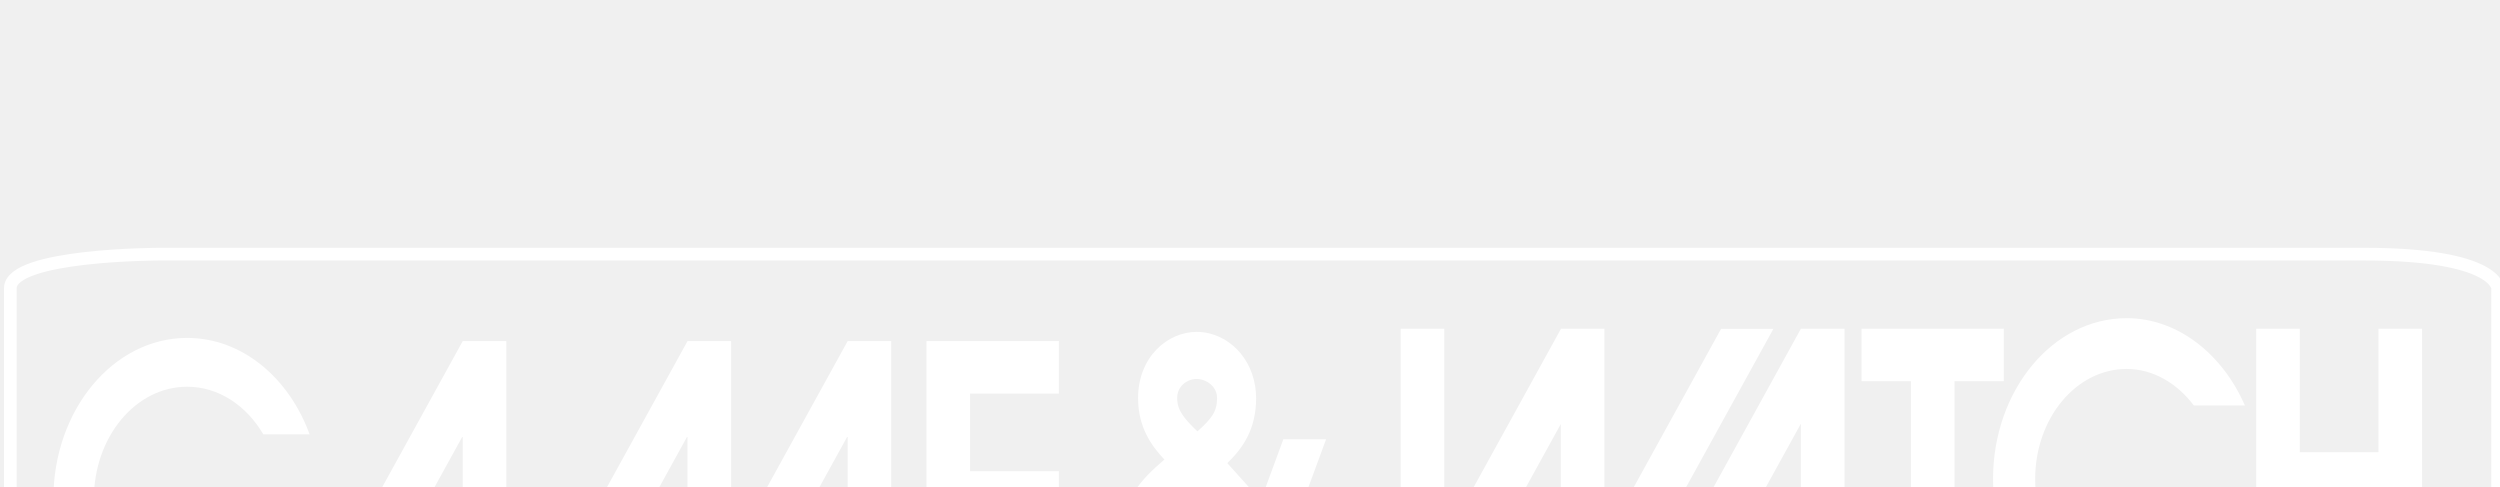
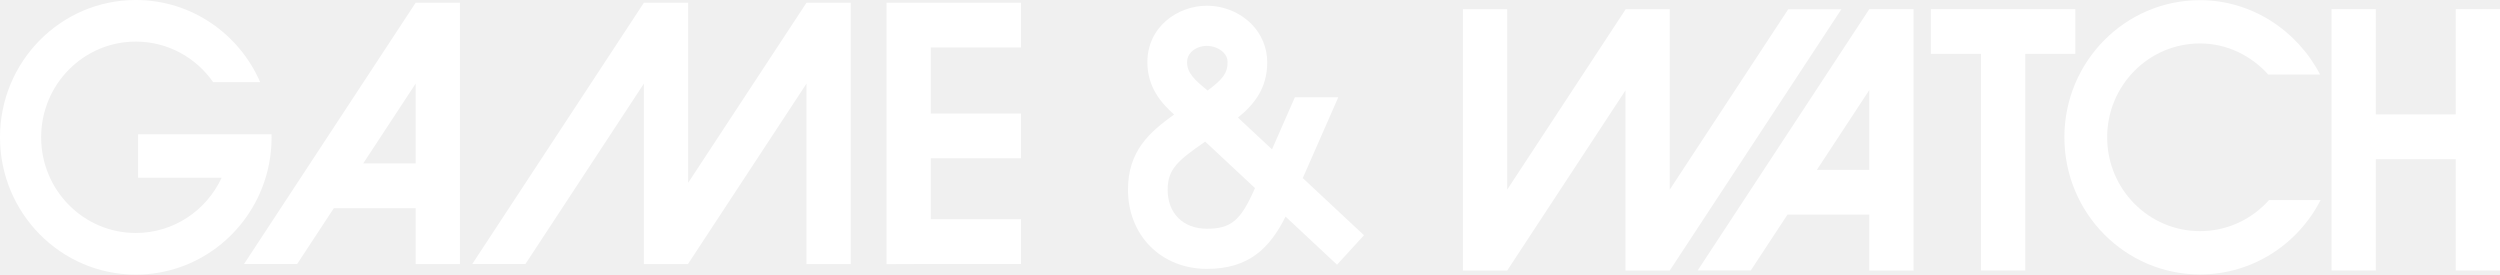
- <svg xmlns="http://www.w3.org/2000/svg" version="1.1" id="svg2">
-   <defs id="defs4" />
-   <g id="g67" transform="matrix(1.679683,0,0,2.023271,-282.6733,49.13238)" style="fill:#ffffff">
-     <path d="m 199.623,18.626 c -2.007,-2.846 -5.319,-4.702 -9.065,-4.702 -6.131,0 -11.096,4.968 -11.096,11.095 0,6.126 4.965,11.094 11.096,11.094 4.447,0 8.285,-2.621 10.056,-6.401 h -9.794 v -5.045 h 15.641 c 0.005,0.119 0.009,0.235 0.009,0.352 0,1.631 -0.244,3.209 -0.701,4.692 -2.001,6.499 -8.054,11.229 -15.211,11.229 -8.791,0 -15.919,-7.131 -15.919,-15.921 0,-8.793 7.128,-15.918 15.919,-15.918 6.515,0 12.113,3.919 14.576,9.525 h -5.511 z" id="path68" style="fill:#ffffff;fill-opacity:1;fill-rule:nonzero;stroke:none" />
-     <path d="m 223.357,9.416 v 10e-4 l -20.113,30.288 h 6.226 l 4.296,-6.469 h 9.59 v 6.481 h 5.188 V 9.416 h -5.188 z m -6.146,18.631 6.146,-9.252 v 9.252 z" id="path70" style="fill:#ffffff;fill-opacity:1;fill-rule:nonzero;stroke:none" />
-     <path d="m 269.166,9.416 v 10e-4 l -13.87,20.879 v -20.88 h -5.188 v 0.001 l -20.114,30.288 h 6.232 l 13.881,-20.91 v 20.922 h 5.188 v -0.036 l 13.87,-20.886 v 20.922 h 5.186 V 9.415 h -5.186 z" id="path72" style="fill:#ffffff;fill-opacity:1;fill-rule:nonzero;stroke:none" />
-     <path d="M 294.306,14.605 V 9.416 h -15.758 v 30.309 l 5.186,-0.02 h 10.571 V 34.516 h -10.571 v -7.062 h 10.571 v -5.186 h -10.571 v -7.662 z" id="path74" style="fill:#ffffff;fill-opacity:1;fill-rule:nonzero;stroke:none" />
-     <path d="m 321.943,28.486 c 1.663,-3.743 4.16,-9.369 4.16,-9.369 h -5.089 l -2.679,6.039 -3.989,-3.684 c 1.826,-1.468 3.43,-3.324 3.43,-6.42 0,-1.661 -0.657,-3.231 -1.841,-4.421 -1.355,-1.351 -3.261,-2.126 -5.237,-2.126 -3.424,0 -6.969,2.449 -6.969,6.548 0,2.855 1.573,4.7 3.134,6.066 -2.891,2.047 -5.409,4.228 -5.409,8.724 0,2.551 0.924,4.872 2.599,6.548 1.689,1.691 4.048,2.623 6.645,2.623 4.918,0 7.357,-2.38 9.226,-6.06 l 6.032,5.576 3.16,-3.415 z m -13.074,-14.619 c 0.439,-0.44 1.143,-0.71 1.829,-0.71 0.731,0 1.475,0.292 1.946,0.762 0.326,0.325 0.485,0.694 0.485,1.133 0,1.306 -0.626,2.018 -2.337,3.283 -1.496,-1.198 -2.411,-2.033 -2.411,-3.283 0,-0.465 0.16,-0.855 0.489,-1.185 m 7.379,15.988 c -1.605,3.576 -2.745,4.503 -5.55,4.503 -1.377,0 -2.535,-0.436 -3.357,-1.252 -0.809,-0.811 -1.234,-1.939 -1.234,-3.263 0,-2.445 1.256,-3.414 4.35,-5.558 0.016,-0.01 0.034,-0.024 0.045,-0.034 l 5.839,5.394 -0.092,0.21 z" id="path86" style="fill:#ffffff;fill-opacity:1;fill-rule:nonzero;stroke:none" />
-     <path d="m 382.609,8.192 v 0 l -20.111,30.289 h 6.226 l 4.296,-6.468 h 9.589 v 6.482 h 5.19 V 8.192 Z m -6.146,18.635 6.146,-9.251 v 9.251 z" id="path76" style="fill:#ffffff;fill-opacity:1;fill-rule:nonzero;stroke:none" />
-     <path d="m 340.171,38.496 v -0.001 l 13.864,-20.885 v 20.886 h 5.188 v -0.001 0 L 379.336,8.207 h -6.229 l -13.885,20.906 v -20.92 h -5.188 v 0.04 l -13.864,20.88 v -20.92 h -5.19 v 30.304 h 5.19 z" id="path78" style="fill:#ffffff;fill-opacity:1;fill-rule:nonzero;stroke:none" />
-     <path d="m 451.344,8.192 v 12.2 h -9.366 v -12.2 h -5.186 v 30.299 h 5.186 v -12.908 h 9.366 v 12.908 h 5.189 V 8.192 Z" id="path80" style="fill:#ffffff;fill-opacity:1;fill-rule:nonzero;stroke:none" />
-     <path d="m 406.759,8.192 h -16.933 v 5.186 h 5.874 v 25.113 h 5.189 v -25.113 h 5.87 z" id="path82" style="fill:#ffffff;fill-opacity:1;fill-rule:nonzero;stroke:none" />
-     <path d="m 429.46,30.325 c -1.992,2.214 -4.874,3.603 -8.086,3.603 -6.013,0 -10.885,-4.871 -10.885,-10.879 0,-6.01 4.872,-10.881 10.885,-10.881 3.161,0 6.01,1.421 7.995,3.605 h 6.077 c -2.656,-5.053 -7.963,-8.622 -14.072,-8.622 -8.78,0 -15.898,7.119 -15.898,15.899 0,8.779 7.117,15.901 15.898,15.901 6.154,0 11.489,-3.51 14.131,-8.625 z" id="path84" style="fill:#ffffff;fill-opacity:1;fill-rule:nonzero;stroke:none" />
-   </g>
-   <path style="fill:none;stroke:#ffffff;stroke-width:2.536;stroke-linecap:butt;stroke-linejoin:miter;stroke-miterlimit:4;stroke-dasharray:none;stroke-opacity:1" id="path2915" d="m 2.067,57.615 v 81.812 c 0,0 0,6.051 29.983,6.051 29.256,0 440.472,0 440.472,0 0,0 26.74,0 26.74,-6.051 0,-6.536 0,-81.812 0,-81.812 0,0 0,-6.815 -26.74,-6.815 -26.727,0 -440.472,0 -440.472,0 0,0 -29.983,0 -29.983,6.815 z" />
+ <svg xmlns="http://www.w3.org/2000/svg" version="1.2" id="Layer_1">
+   <path d="M 22.509 8.676 C 20.701 6.083 17.717 4.393 14.342 4.393 C 8.818 4.393 4.345 8.917 4.345 14.498 C 4.345 20.078 8.818 24.603 14.342 24.603 C 18.349 24.603 21.807 22.215 23.403 18.772 L 14.579 18.772 L 14.579 14.177 L 28.671 14.177 C 28.676 14.285 28.679 14.391 28.679 14.498 C 28.679 15.984 28.46 17.421 28.047 18.772 C 26.244 24.692 20.791 29 14.342 29 C 6.422 29 0 22.505 0 14.498 C 0 6.49 6.422 0 14.342 0 C 20.212 0 25.255 3.569 27.475 8.676 L 22.51 8.676 Z" id="path68" style="fill-opacity: 1; fill-rule: nonzero; stroke: none; fill: rgb(255, 255, 255);" />
+   <path d="M 43.893 0.287 L 43.893 0.288 L 25.772 27.875 L 31.382 27.875 L 35.253 21.983 L 43.893 21.983 L 43.893 27.886 L 48.567 27.886 L 48.567 0.287 L 43.893 0.287 Z M 38.355 17.257 L 43.893 8.829 L 43.893 17.257 L 38.355 17.257 Z" id="path70" style="fill-opacity: 1; fill-rule: nonzero; stroke: none; fill: rgb(255, 255, 255);" />
+   <path d="M 85.166 0.287 L 85.166 0.288 L 72.669 19.305 L 72.669 0.287 L 67.995 0.287 L 67.995 0.288 L 49.873 27.875 L 55.489 27.875 L 67.995 8.829 L 67.995 27.886 L 72.669 27.886 L 72.669 27.853 L 85.166 8.829 L 85.166 27.886 L 89.838 27.886 L 89.838 0.286 L 85.166 0.286 Z" id="path72" style="fill-opacity: 1; fill-rule: nonzero; stroke: none; fill: rgb(255, 255, 255);" />
+   <path d="M 107.816 5.013 L 107.816 0.287 L 93.619 0.287 L 93.619 27.893 L 98.292 27.875 L 107.816 27.875 L 107.816 23.149 L 98.292 23.149 L 98.292 16.716 L 107.816 16.716 L 107.816 11.992 L 98.292 11.992 L 98.292 5.013 L 107.816 5.013 Z" id="path74" style="fill-opacity: 1; fill-rule: nonzero; stroke: none; fill: rgb(255, 255, 255);" />
+   <path d="M 137.574 18.806 C 139.071 15.397 141.322 10.273 141.322 10.273 L 136.737 10.273 L 134.323 15.773 L 130.729 12.418 C 132.375 11.081 133.82 9.39 133.82 6.57 C 133.82 5.057 133.227 3.627 132.161 2.543 C 130.94 1.312 129.223 0.606 127.442 0.606 C 124.357 0.606 121.163 2.837 121.163 6.57 C 121.163 9.17 122.58 10.851 123.987 12.095 C 121.382 13.96 119.114 15.946 119.114 20.041 C 119.114 22.365 119.946 24.479 121.455 26.005 C 122.977 27.545 125.102 28.394 127.442 28.394 C 131.873 28.394 134.071 26.226 135.755 22.874 L 141.19 27.953 L 144.037 24.843 L 137.574 18.806 Z M 125.794 5.491 C 126.19 5.09 126.824 4.844 127.442 4.844 C 128.101 4.844 128.771 5.11 129.196 5.538 C 129.49 5.834 129.633 6.17 129.633 6.57 C 129.633 7.76 129.068 8.408 127.527 9.56 C 126.178 8.469 125.354 7.709 125.354 6.57 C 125.354 6.146 125.498 5.791 125.794 5.491 M 132.442 20.053 C 130.996 23.31 129.969 24.154 127.442 24.154 C 126.201 24.154 125.158 23.756 124.417 23.013 C 123.688 22.274 123.305 21.247 123.305 20.041 C 123.305 17.814 124.437 16.932 127.225 14.979 C 127.239 14.97 127.255 14.958 127.265 14.949 L 132.526 19.861 L 132.442 20.053 Z" id="path86" style="fill-opacity: 1; fill-rule: nonzero; stroke: none; fill: rgb(255, 255, 255);" />
+   <path style="fill-opacity: 1; fill-rule: nonzero; stroke: none; fill: rgb(255, 255, 255);" id="path76" d="M 197.396 0.967 L 197.396 0.967 L 179.277 28.555 L 184.886 28.555 L 188.757 22.665 L 197.396 22.665 L 197.396 28.569 L 202.072 28.569 L 202.072 0.967 L 197.396 0.967 Z M 191.859 17.941 L 197.396 9.514 L 197.396 17.941 L 191.859 17.941 Z" />
+   <path style="fill-opacity: 1; fill-rule: nonzero; stroke: none; fill: rgb(255, 255, 255);" id="path78" d="M 159.161 28.569 L 159.161 28.568 L 171.652 9.545 L 171.652 28.569 L 176.326 28.569 L 176.326 28.568 L 176.326 28.568 L 194.448 0.98 L 188.836 0.98 L 176.326 20.022 L 176.326 0.968 L 171.652 0.968 L 171.652 1.004 L 159.161 20.022 L 159.161 0.968 L 154.485 0.968 L 154.485 28.569 L 159.161 28.569 Z" />
+   <path style="fill-opacity: 1; fill-rule: nonzero; stroke: none; fill: rgb(255, 255, 255);" id="path80" d="M 259.325 0.967 L 259.325 12.079 L 250.886 12.079 L 250.886 0.967 L 246.213 0.967 L 246.213 28.564 L 250.886 28.564 L 250.886 16.808 L 259.325 16.808 L 259.325 28.564 L 264 28.564 L 264 0.967 L 259.325 0.967 Z" />
+   <path style="fill-opacity: 1; fill-rule: nonzero; stroke: none; fill: rgb(255, 255, 255);" id="path82" d="M 219.155 0.967 L 203.899 0.967 L 203.899 5.691 L 209.191 5.691 L 209.191 28.564 L 213.866 28.564 L 213.866 5.691 L 219.155 5.691 L 219.155 0.967 Z" />
+   <path style="fill-opacity: 1; fill-rule: nonzero; stroke: none; fill: rgb(255, 255, 255);" id="path84" d="M 239.608 21.126 C 237.813 23.143 235.217 24.408 232.323 24.408 C 226.906 24.408 222.516 19.971 222.516 14.499 C 222.516 9.025 226.906 4.588 232.323 4.588 C 235.171 4.588 237.738 5.882 239.526 7.871 L 245.002 7.871 C 242.608 3.269 237.828 0.018 232.323 0.018 C 224.412 0.018 217.999 6.502 217.999 14.499 C 217.999 22.495 224.412 28.982 232.323 28.982 C 237.867 28.982 242.674 25.785 245.055 21.126 L 239.608 21.126 Z" />
</svg>
